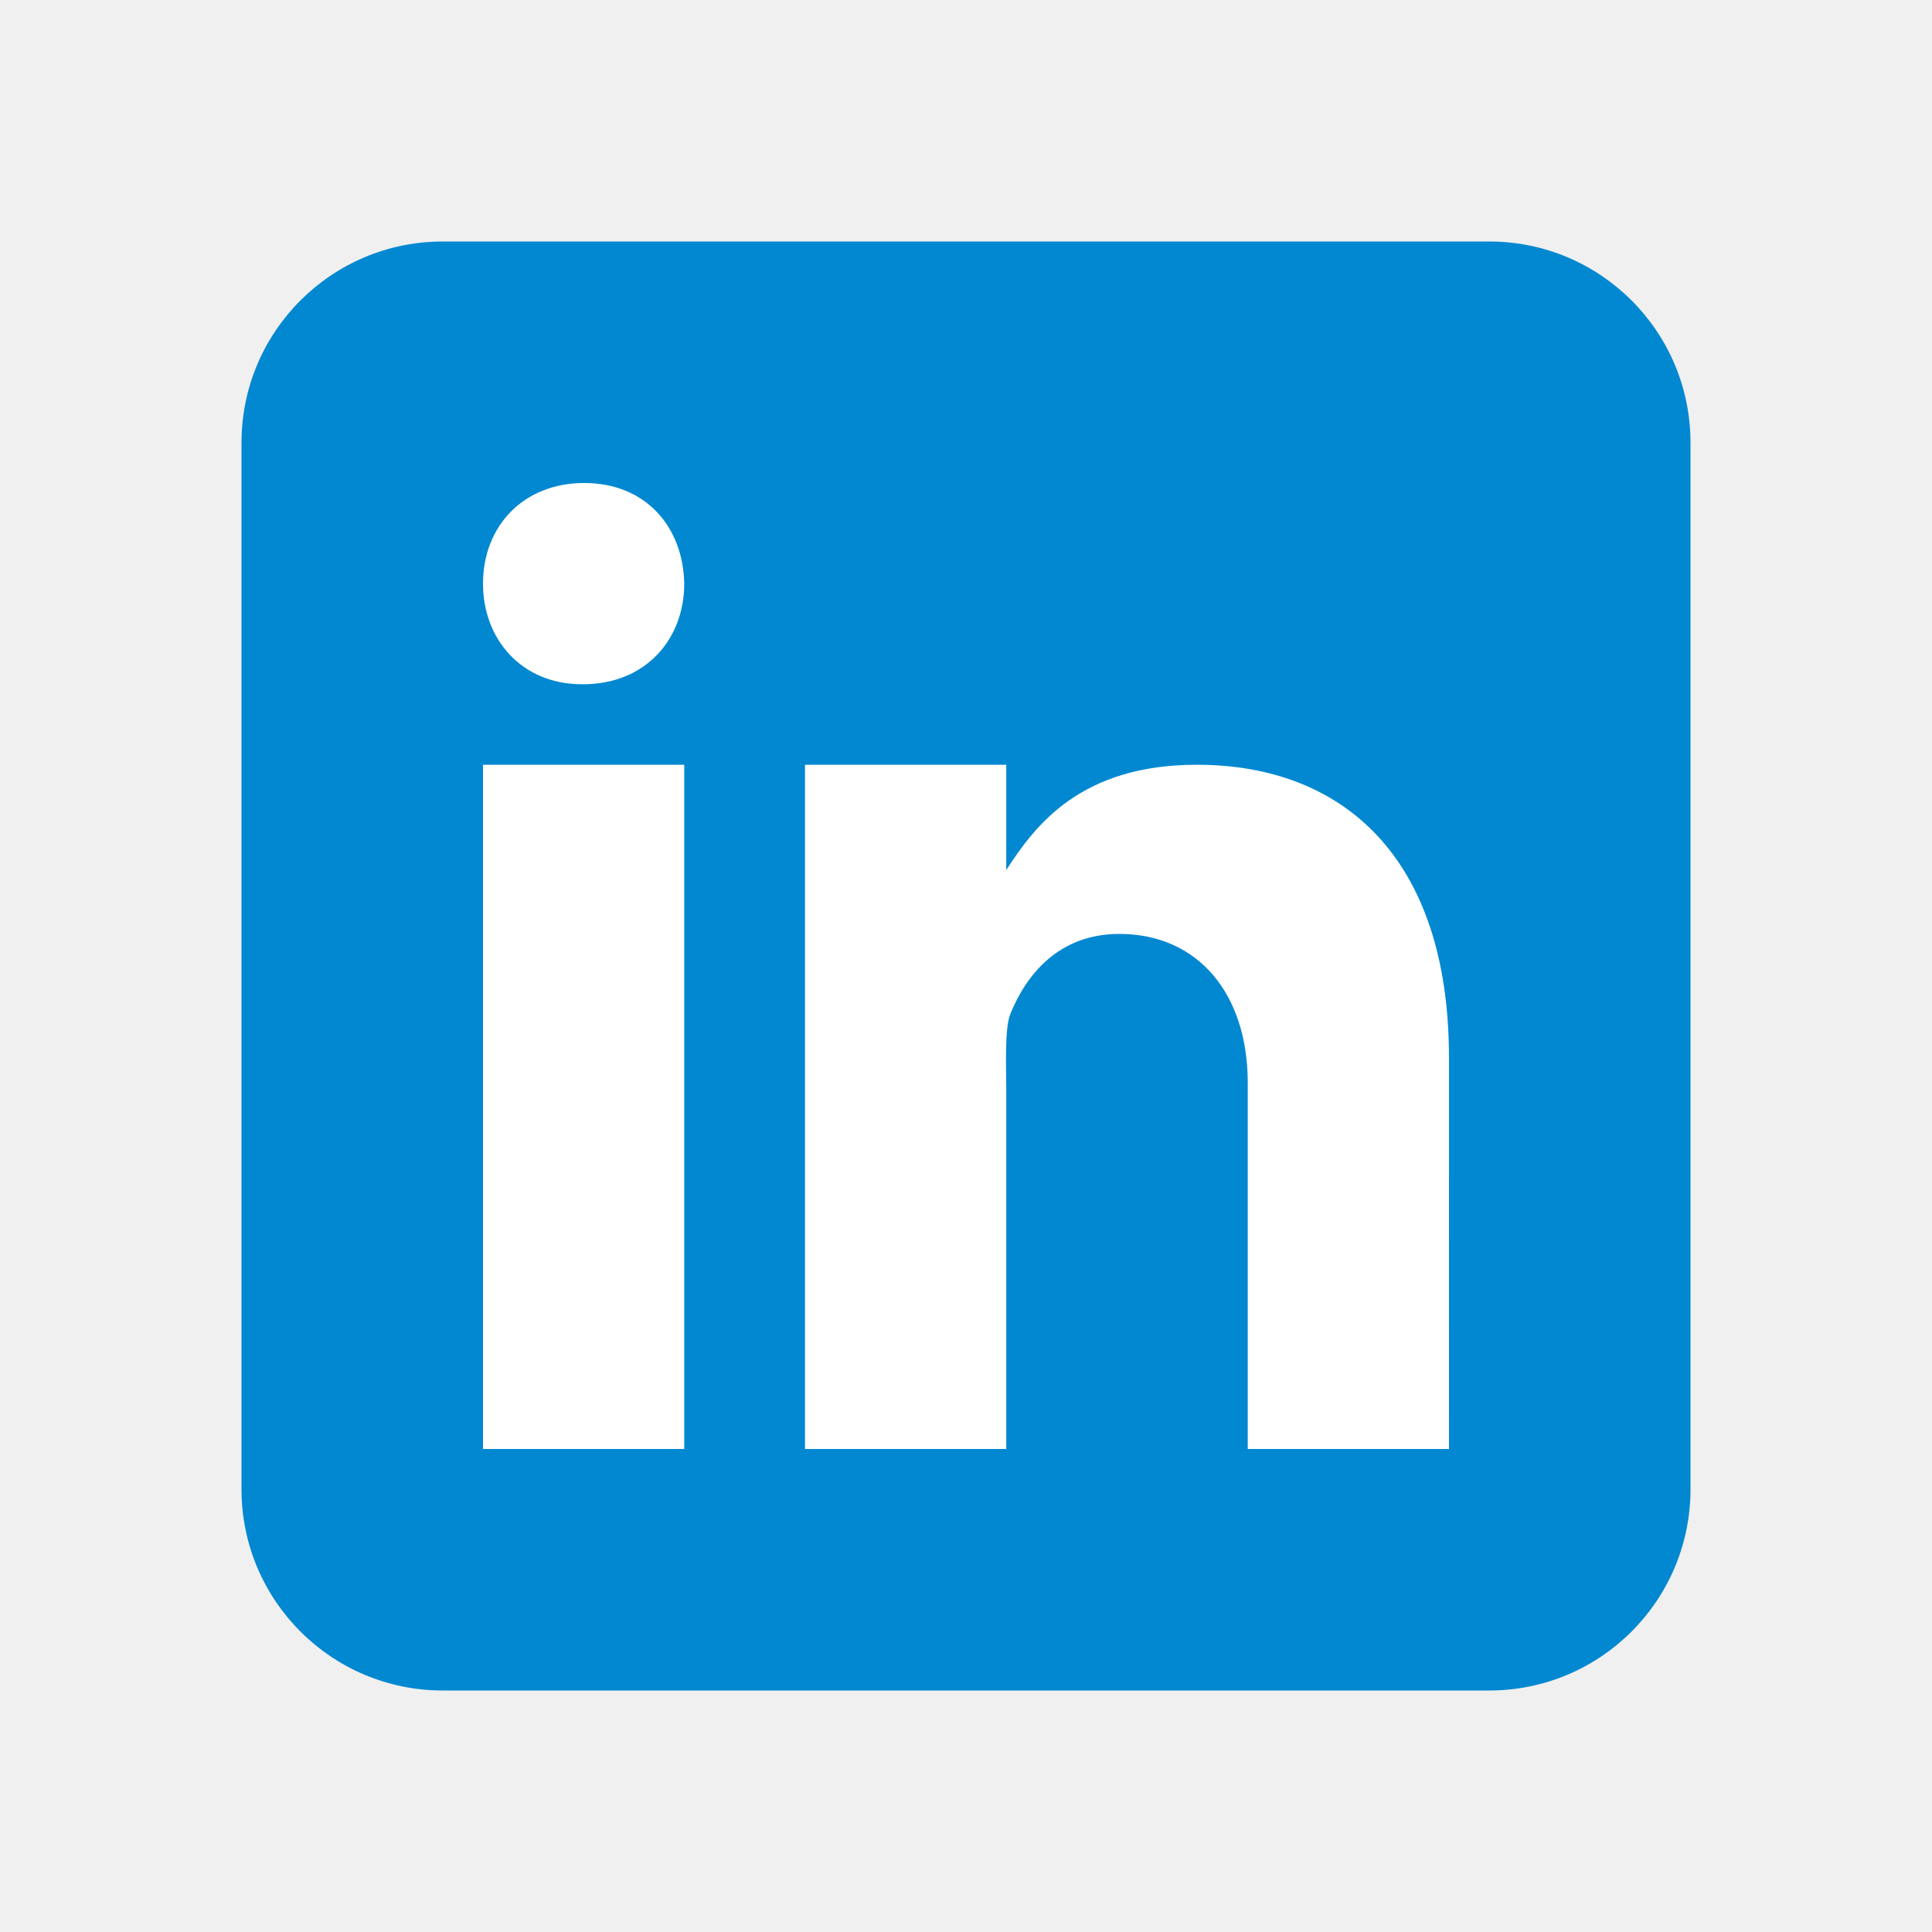
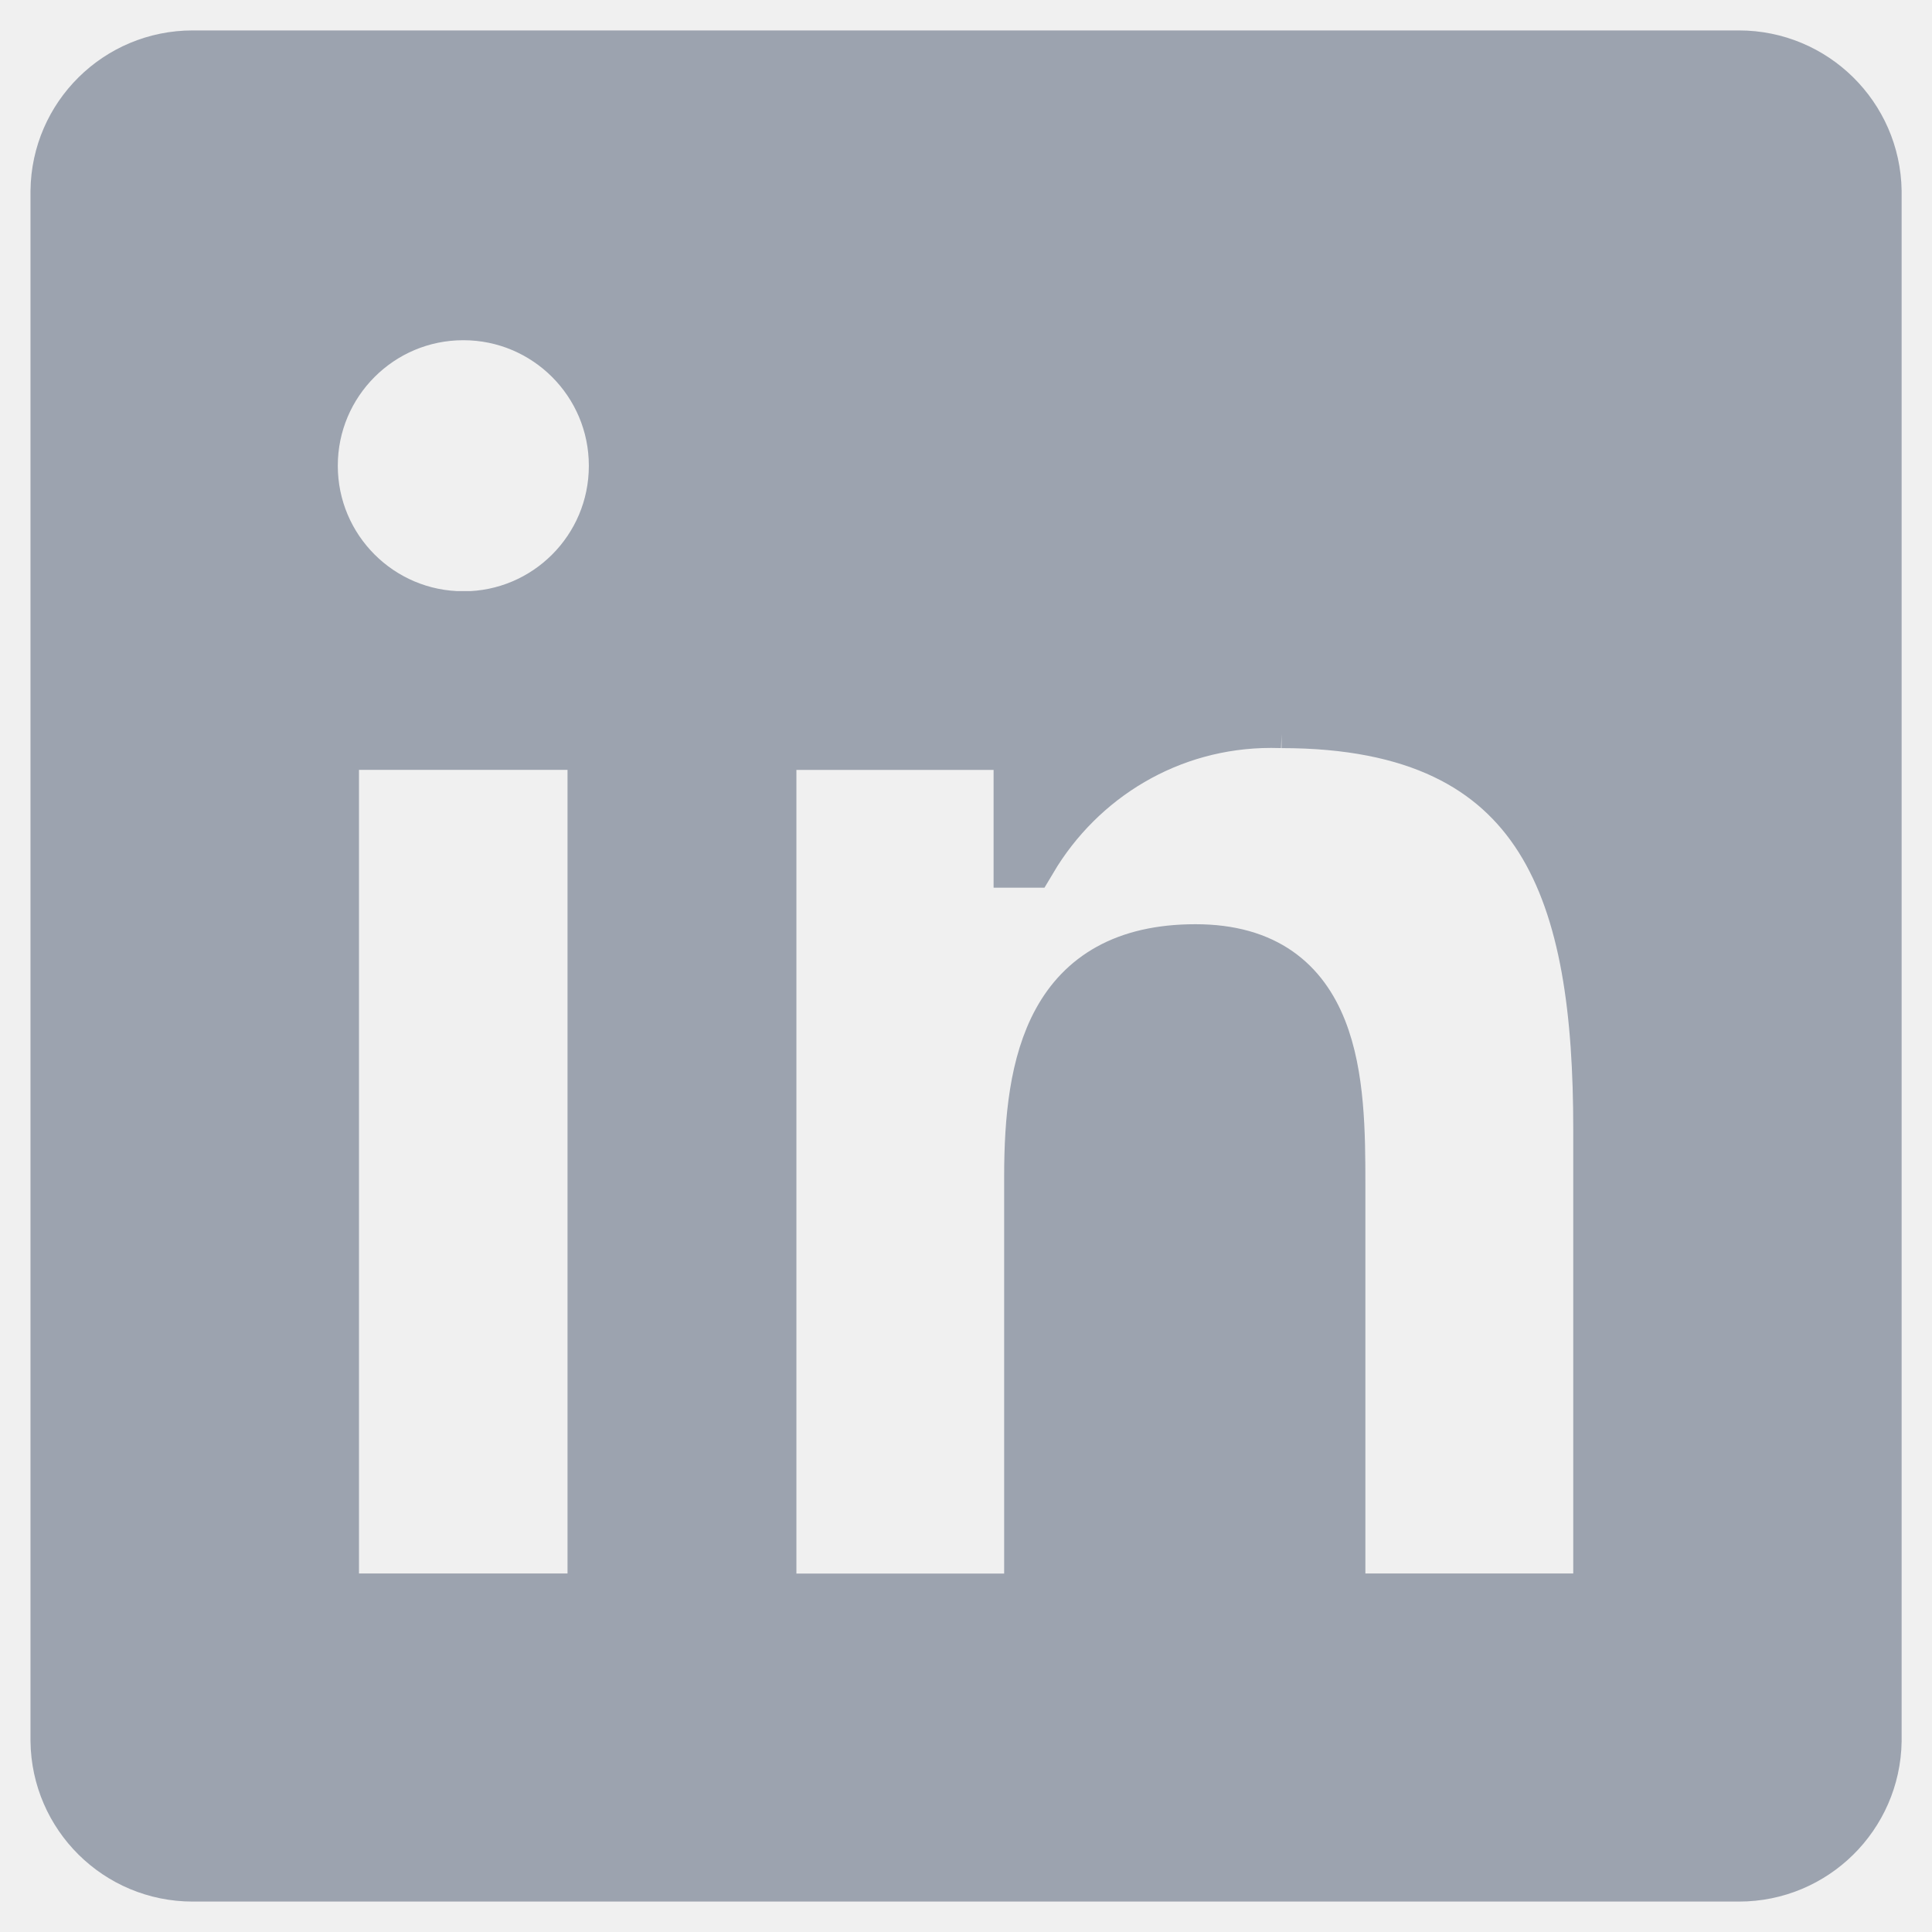
- <svg xmlns="http://www.w3.org/2000/svg" x="0px" y="0px" width="48" height="48" viewBox="0 0 48 48">
-   <path fill="#0288D1" d="M42,37c0,2.762-2.238,5-5,5H11c-2.761,0-5-2.238-5-5V11c0-2.762,2.239-5,5-5h26c2.762,0,5,2.238,5,5V37z" />
-   <path fill="#FFF" d="M12 19H17V36H12zM14.485 17h-.028C12.965 17 12 15.888 12 14.499 12 13.08 12.995 12 14.514 12c1.521 0 2.458 1.08 2.486 2.499C17 15.887 16.035 17 14.485 17zM36 36h-5v-9.099c0-2.198-1.225-3.698-3.192-3.698-1.501 0-2.313 1.012-2.707 1.99C24.957 25.543 25 26.511 25 27v9h-5V19h5v2.616C25.721 20.5 26.85 19 29.738 19c3.578 0 6.261 2.25 6.261 7.274L36 36 36 36z" />
+ <svg xmlns="http://www.w3.org/2000/svg" fill="#9CA3AF" width="64px" height="64px" viewBox="0 0 32 32" version="1.1" stroke="#9CA3AF">
+   <g id="SVGRepo_bgCarrier" stroke-width="0" />
+   <g id="SVGRepo_tracerCarrier" stroke-linecap="round" stroke-linejoin="round" stroke="#CCCCCC" stroke-width="0.768" />
+   <g id="SVGRepo_iconCarrier">
+     <path d="M28.778 1.004h-25.56c-0.008-0-0.017-0-0.027-0-1.199 0-2.172 0.964-2.186 2.159v25.672c0.014 1.196 0.987 2.161 2.186 2.161 0.010 0 0.019-0 0.029-0h25.555c0.008 0 0.018 0 0.028 0 1.2 0 2.175-0.963 2.194-2.159l0-0.002v-25.67c-0.019-1.197-0.994-2.161-2.195-2.161-0.010 0-0.019 0-0.029 0h0.001zM9.9 26.562h-4.454v-14.311h4.454zM7.674 10.293c-1.425 0-2.579-1.155-2.579-2.579s1.155-2.579 2.579-2.579c1.424 0 2.579 1.154 2.579 2.578v0c0 0.001 0 0.002 0 0.004 0 1.423-1.154 2.577-2.577 2.577-0.001 0-0.002 0-0.003 0h0zM26.556 26.562h-4.441v-6.959c0-1.66-0.034-3.795-2.314-3.795-2.316 0-2.669 1.806-2.669 3.673v7.082h-4.441v-14.311h4.266v1.951h0.058c0.828-1.395 2.326-2.315 4.039-2.315 0.061 0 0.121 0.001 0.181 0.003l-0.009-0c4.5 0 5.332 2.962 5.332 6.817v7.855z" />
+   </g>
</svg>
